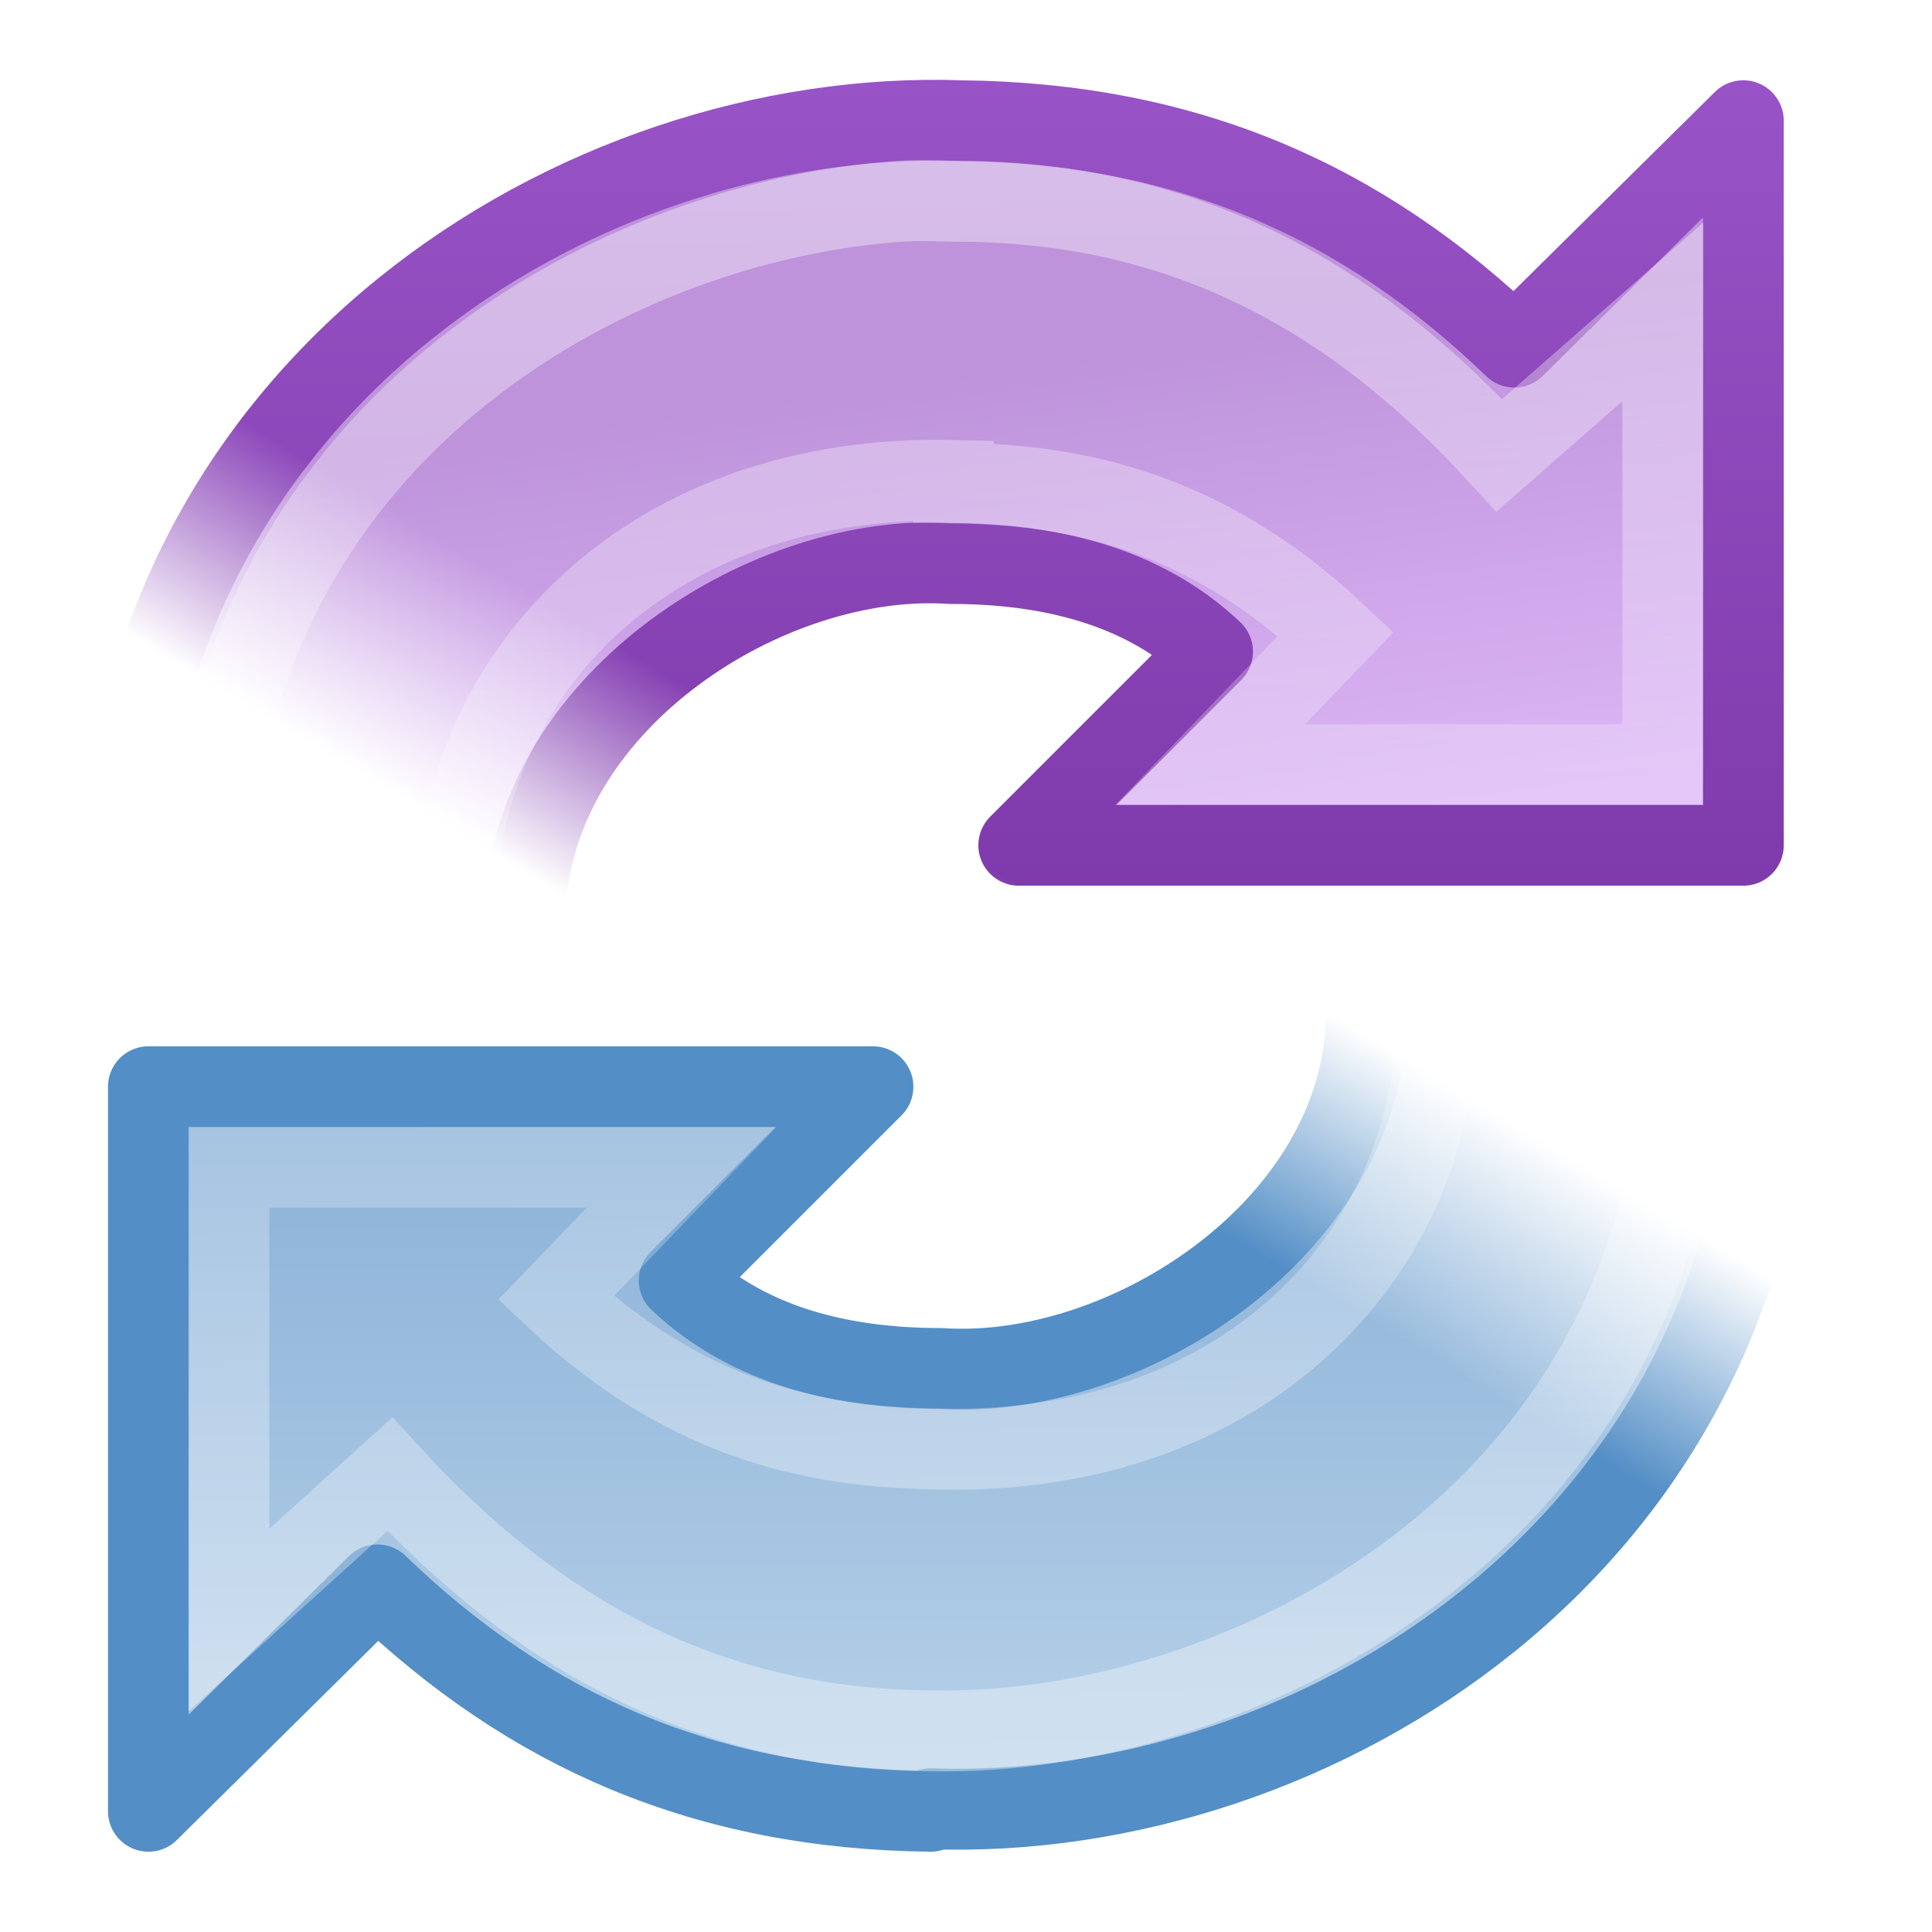
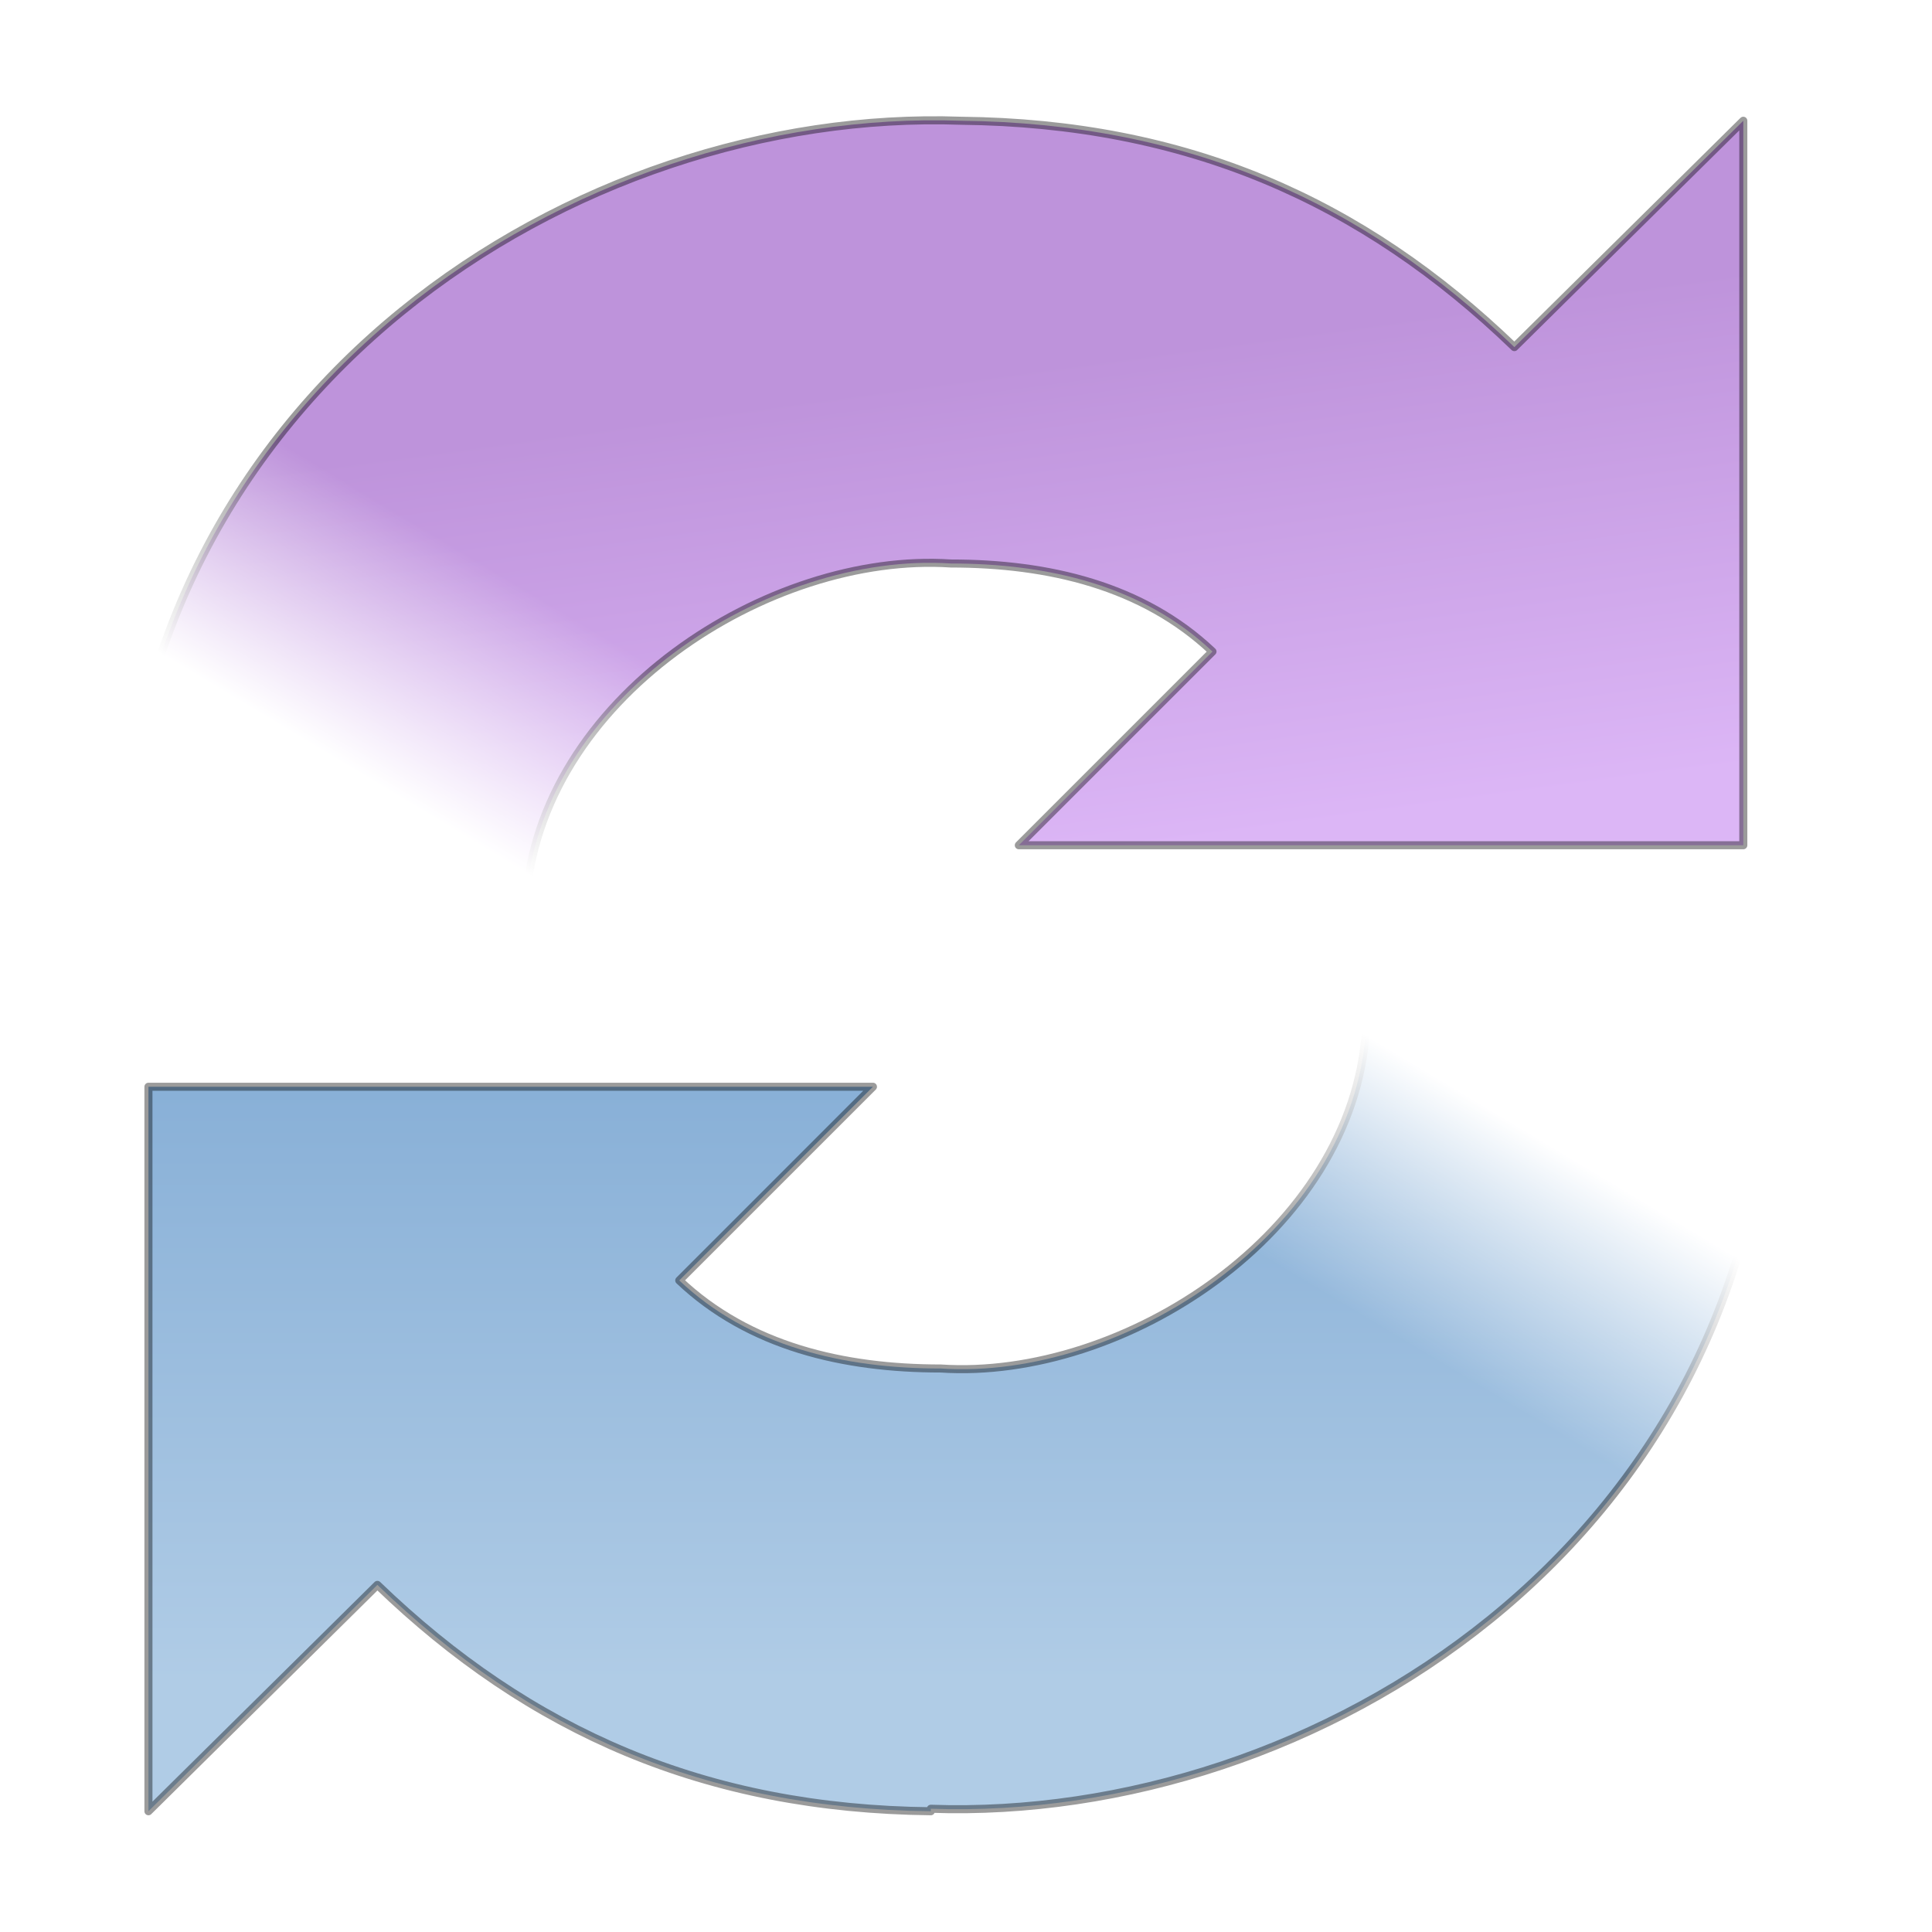
<svg xmlns="http://www.w3.org/2000/svg" xmlns:xlink="http://www.w3.org/1999/xlink" version="1.0" width="24" height="24" id="svg3567">
  <defs id="defs3569">
    <linearGradient x1="21.629" y1="2.11" x2="22.245" y2="43.366" id="linearGradient2926" xlink:href="#linearGradient4873" gradientUnits="userSpaceOnUse" gradientTransform="matrix(-0.4873978,0,0,-0.4781595,23.8424,23.29691)" />
    <linearGradient id="linearGradient3533">
      <stop id="stop3535" style="stop-color:#b0cce6;stop-opacity:1" offset="0" />
      <stop id="stop3545" style="stop-color:#83acd5;stop-opacity:1" offset="1" />
    </linearGradient>
    <linearGradient x1="15.373" y1="5.047" x2="15.373" y2="22.6" id="linearGradient2918" xlink:href="#linearGradient3533" gradientUnits="userSpaceOnUse" gradientTransform="matrix(-0.4873978,0,0,-0.4781595,23.8424,23.29691)" />
    <linearGradient x1="18" y1="17" x2="21" y2="12" id="linearGradient3743" xlink:href="#linearGradient3705" gradientUnits="userSpaceOnUse" />
    <mask id="mask3739">
      <rect width="22" height="12" x="1" y="12" id="rect3741" style="fill:url(#linearGradient3743);fill-opacity:1;stroke:none" />
    </mask>
    <linearGradient id="linearGradient4873">
      <stop id="stop4875" style="stop-color:#ffffff;stop-opacity:1" offset="0" />
      <stop id="stop4877" style="stop-color:#ffffff;stop-opacity:0" offset="1" />
    </linearGradient>
    <linearGradient x1="21.629" y1="2.11" x2="22.245" y2="43.366" id="linearGradient2901" xlink:href="#linearGradient4873" gradientUnits="userSpaceOnUse" gradientTransform="matrix(0.4873978,0,0,0.4781595,-0.345297,0.700712)" />
    <linearGradient id="linearGradient3429">
      <stop id="stop3431" style="stop-color:#9853c6;stop-opacity:1" offset="0" />
      <stop id="stop3435" style="stop-color:#7d38aa;stop-opacity:1" offset="1" />
    </linearGradient>
    <linearGradient x1="16.946" y1="0.992" x2="16.946" y2="11.73" id="linearGradient3565" xlink:href="#linearGradient3429" gradientUnits="userSpaceOnUse" />
    <linearGradient id="linearGradient3437">
      <stop id="stop3439" style="stop-color:#be93db;stop-opacity:1" offset="0" />
      <stop id="stop3443" style="stop-color:#dcb6f6;stop-opacity:1" offset="1" />
    </linearGradient>
    <linearGradient x1="13.611" y1="9.896" x2="15.373" y2="22.6" id="linearGradient2904" xlink:href="#linearGradient3437" gradientUnits="userSpaceOnUse" gradientTransform="matrix(0.4873978,0,0,0.4781595,-0.345297,0.700712)" />
    <linearGradient id="linearGradient3705">
      <stop id="stop3707" style="stop-color:#ffffff;stop-opacity:1" offset="0" />
      <stop id="stop3713" style="stop-color:#000000;stop-opacity:1" offset="0.519" />
      <stop id="stop3709" style="stop-color:#000000;stop-opacity:1" offset="1" />
    </linearGradient>
    <linearGradient x1="18" y1="17" x2="21" y2="12" id="linearGradient3753" xlink:href="#linearGradient3705" gradientUnits="userSpaceOnUse" gradientTransform="translate(-24,-24)" />
    <mask id="mask3749">
      <rect width="22" height="12" x="-23" y="-12" transform="scale(-1,-1)" id="rect3751" style="fill:url(#linearGradient3753);fill-opacity:1;stroke:none" />
    </mask>
  </defs>
-   <g id="layer1">
-     <g mask="url(#mask3739)" id="g3731">
-       <path d="M 16.969,12.781 C 16.814,15.32 13.942,17.15 11.688,17 10.48,17 9.305,16.727 8.438,15.906 L 10.844,13.5 l -9,0 0,9 2.844,-2.812 c 1.894,1.826 4.08,2.782 6.875,2.812 l 0,-0.031 c 4.752,0.168 10.293,-3.272 10.438,-9.5 l -5.031,-0.188 0,0 z" id="path3372" style="fill:url(#linearGradient2918);fill-opacity:1;stroke:#538ec6;stroke-width:1.005;stroke-linecap:butt;stroke-linejoin:round;stroke-miterlimit:4;stroke-opacity:1;stroke-dasharray:none" />
-       <path d="m 17.844,12.75 c -0.071,2.868 -2.409,5.343 -6.188,5.25 -1.365,-0.02 -3.039,-0.265 -4.75,-1.875 l 1.562,-1.625 -5.625,0 0,5.625 2,-1.812 c 1.802,1.972 3.936,3.179 6.75,3.188 0.011,3.4e-5 0.021,0 0.031,0 3.634,0.064 9.133,-2.524 9.281,-8.562 L 17.844,12.75 z" id="path3370" style="opacity:0.4;fill:none;stroke:url(#linearGradient2926);stroke-width:1.005;stroke-linecap:butt;stroke-linejoin:miter;stroke-miterlimit:4;stroke-opacity:1;stroke-dasharray:none" />
-     </g>
-     <g mask="url(#mask3749)" id="g3745">
-       <path d="M 11.938,1.5 C 7.185,1.332 1.645,4.803 1.5,11.031 l 5.031,0.188 C 6.686,8.68 9.558,6.85 11.812,7 c 1.207,0 2.383,0.273 3.25,1.094 L 12.656,10.5 l 9,0 0,-9 -2.844,2.812 C 16.919,2.487 14.733,1.53 11.938,1.5 z" id="path3595" style="fill:url(#linearGradient2904);fill-opacity:1;stroke:url(#linearGradient3565);stroke-width:1.005;stroke-linecap:butt;stroke-linejoin:round;stroke-miterlimit:4;stroke-opacity:1;stroke-dasharray:none" />
-       <path d="M 11.188,2.5 C 7.588,2.741 2.734,5.386 2.594,11.062 l 3.062,0.156 c 0.071,-2.868 2.409,-5.343 6.188,-5.25 l 0,0.031 c 1.365,0.02 3.039,0.265 4.75,1.875 l -1.562,1.625 5.625,0 0,-5.625 L 18.625,5.656 C 16.823,3.684 14.72,2.509 11.906,2.5 11.896,2.5 11.885,2.5 11.875,2.5 11.657,2.496 11.417,2.485 11.188,2.5 z" id="path3597" style="opacity:0.4;fill:none;stroke:url(#linearGradient2901);stroke-width:1.005;stroke-linecap:butt;stroke-linejoin:miter;stroke-miterlimit:4;stroke-opacity:1;stroke-dasharray:none" />
-     </g>
+   <g id="g3731" mask="url(#mask3739)">
+     <path style="fill:url(#linearGradient2918);fill-opacity:1;stroke:#000000;stroke-width:0.1;stroke-linecap:butt;stroke-linejoin:round;stroke-miterlimit:4;stroke-dasharray:none;stroke-opacity:0.392" id="path3372" d="M 16.969,12.781 C 16.814,15.32 13.942,17.15 11.688,17 10.48,17 9.305,16.727 8.438,15.906 L 10.844,13.5 h -9 v 9 L 4.688,19.688 c 1.894,1.826 4.08,2.782 6.875,2.812 v -0.031 c 4.752,0.168 10.293,-3.272 10.438,-9.5 z" />
+   </g>
+   <g id="g3745" mask="url(#mask3749)">
+     <path style="fill:url(#linearGradient2904);fill-opacity:1;stroke:#000000;stroke-width:0.1;stroke-linecap:butt;stroke-linejoin:round;stroke-miterlimit:4;stroke-dasharray:none;stroke-opacity:0.392" id="path3595" d="M 11.938,1.5 C 7.185,1.332 1.645,4.803 1.5,11.031 l 5.031,0.188 C 6.686,8.68 9.558,6.85 11.812,7 c 1.207,0 2.383,0.273 3.25,1.094 L 12.656,10.5 h 9 v -9 L 18.812,4.312 C 16.919,2.487 14.733,1.53 11.938,1.5 Z" />
  </g>
</svg>
